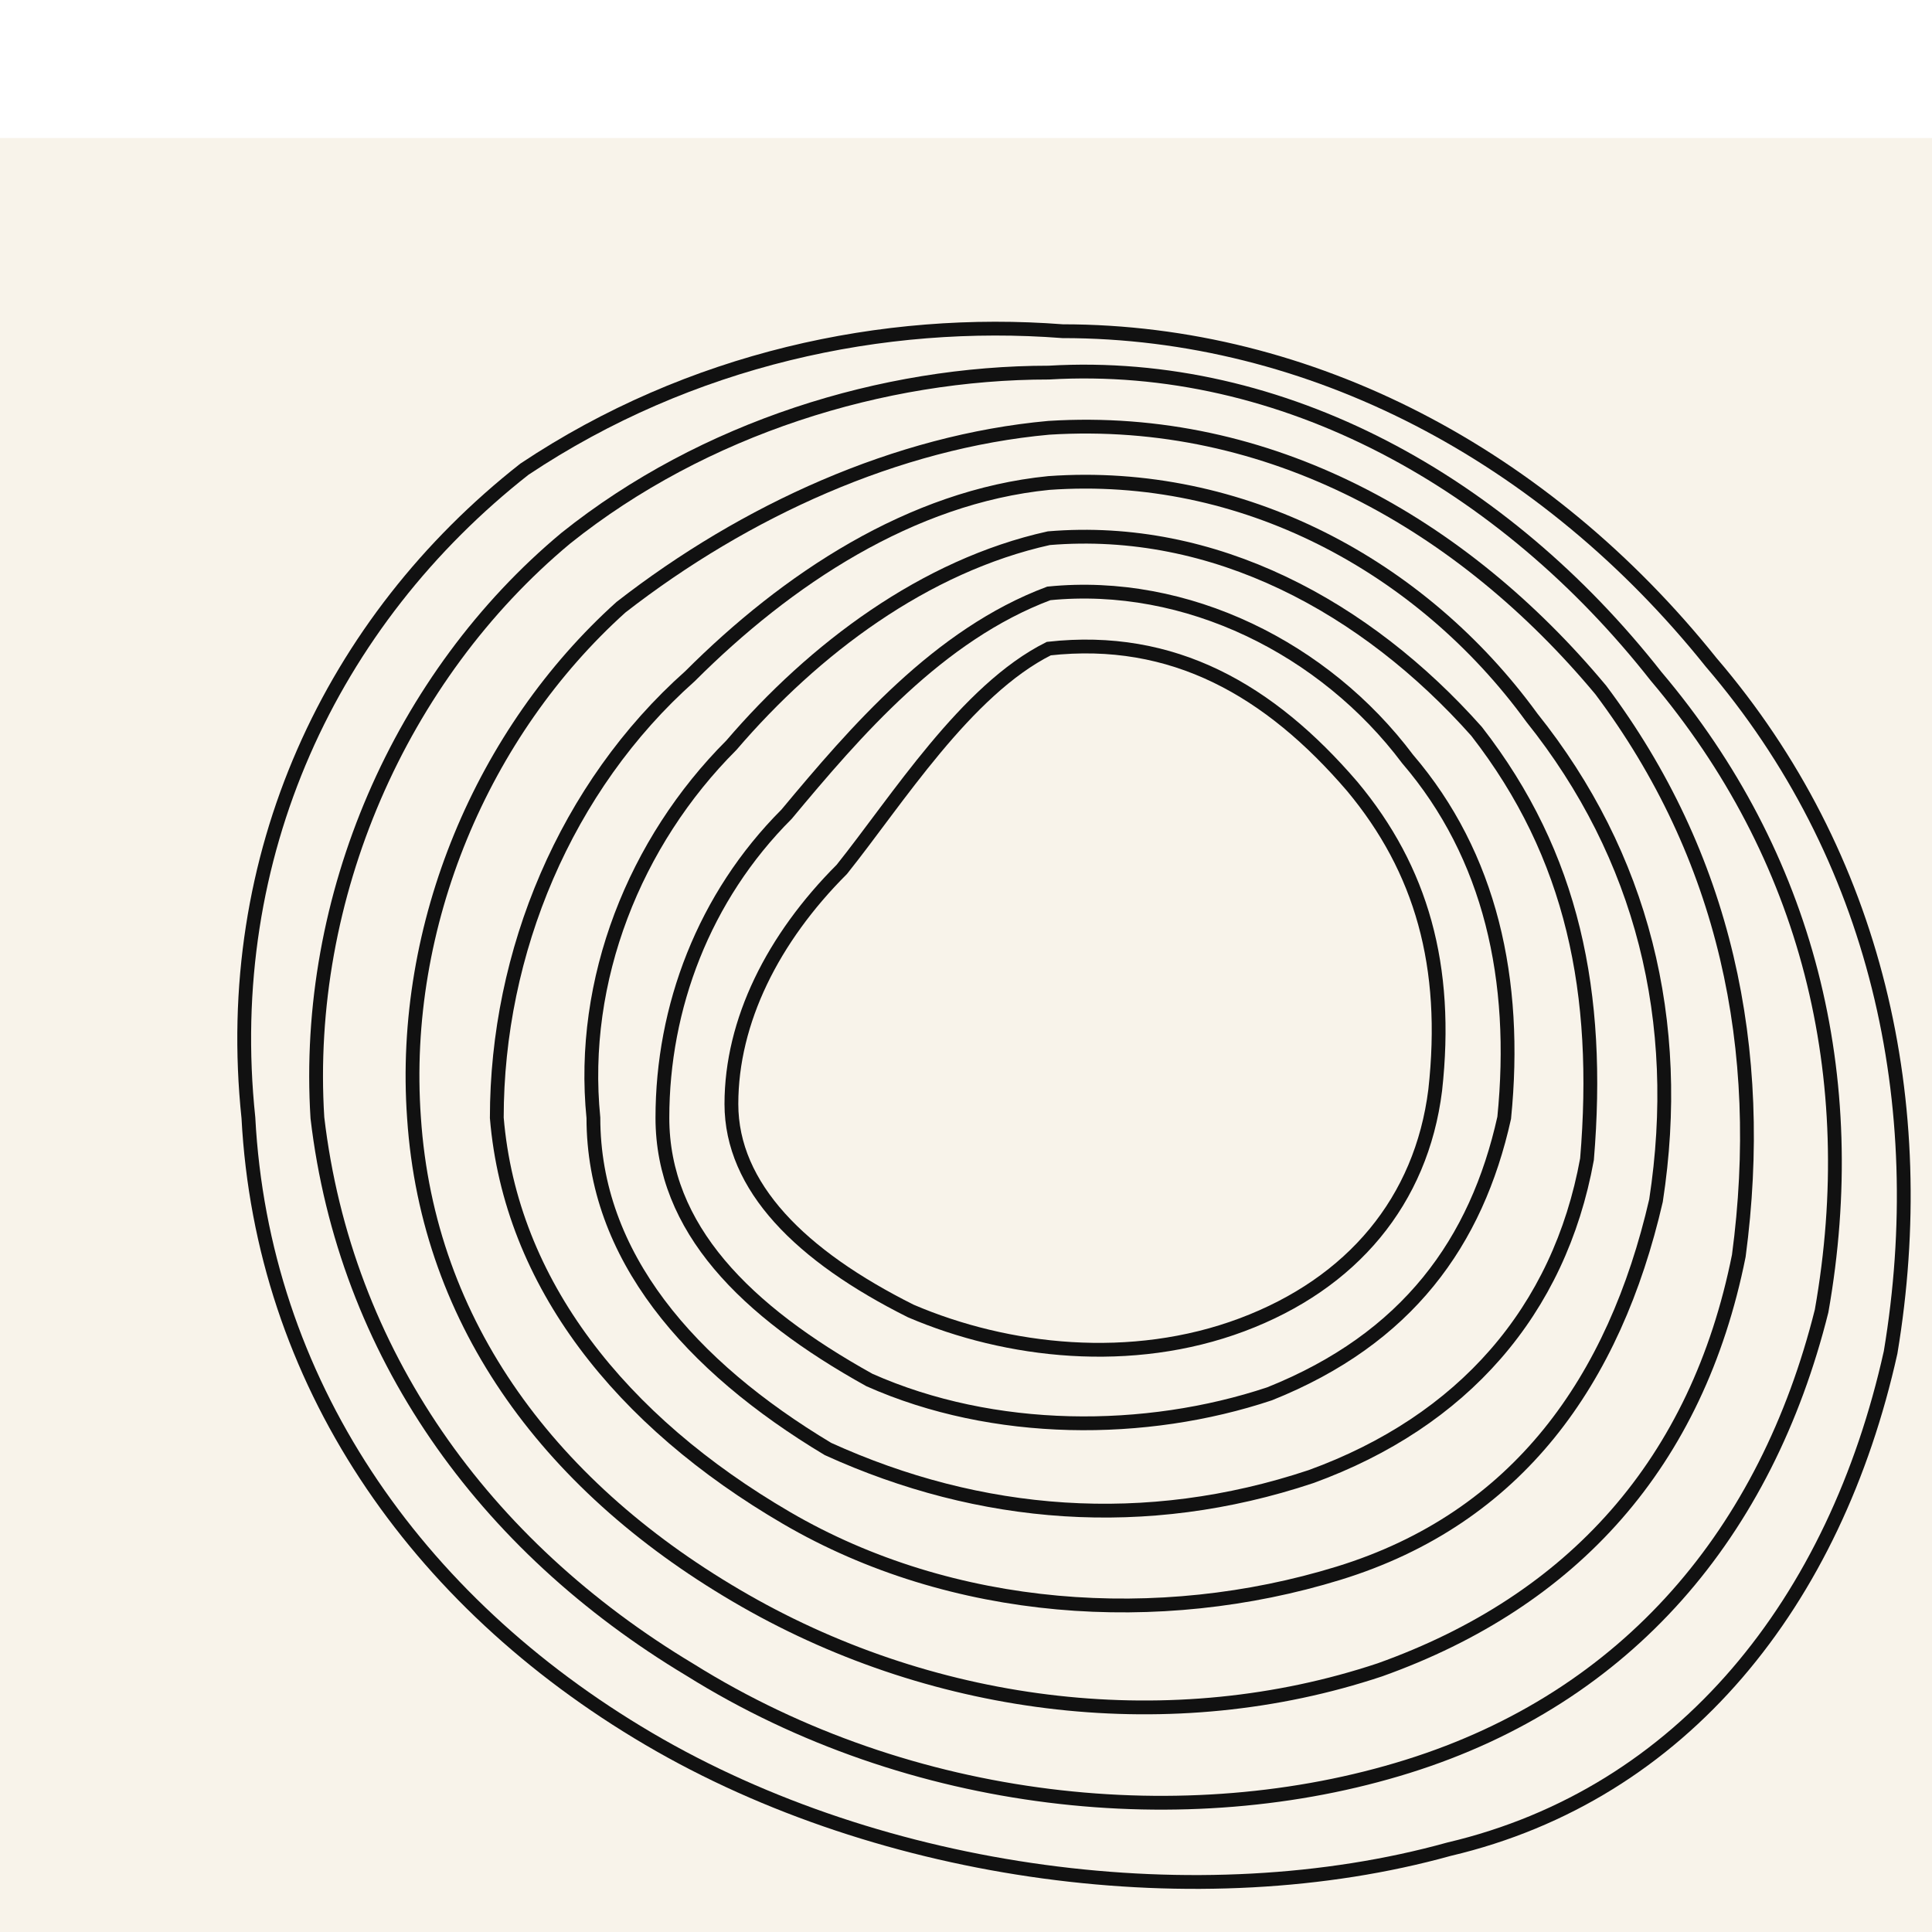
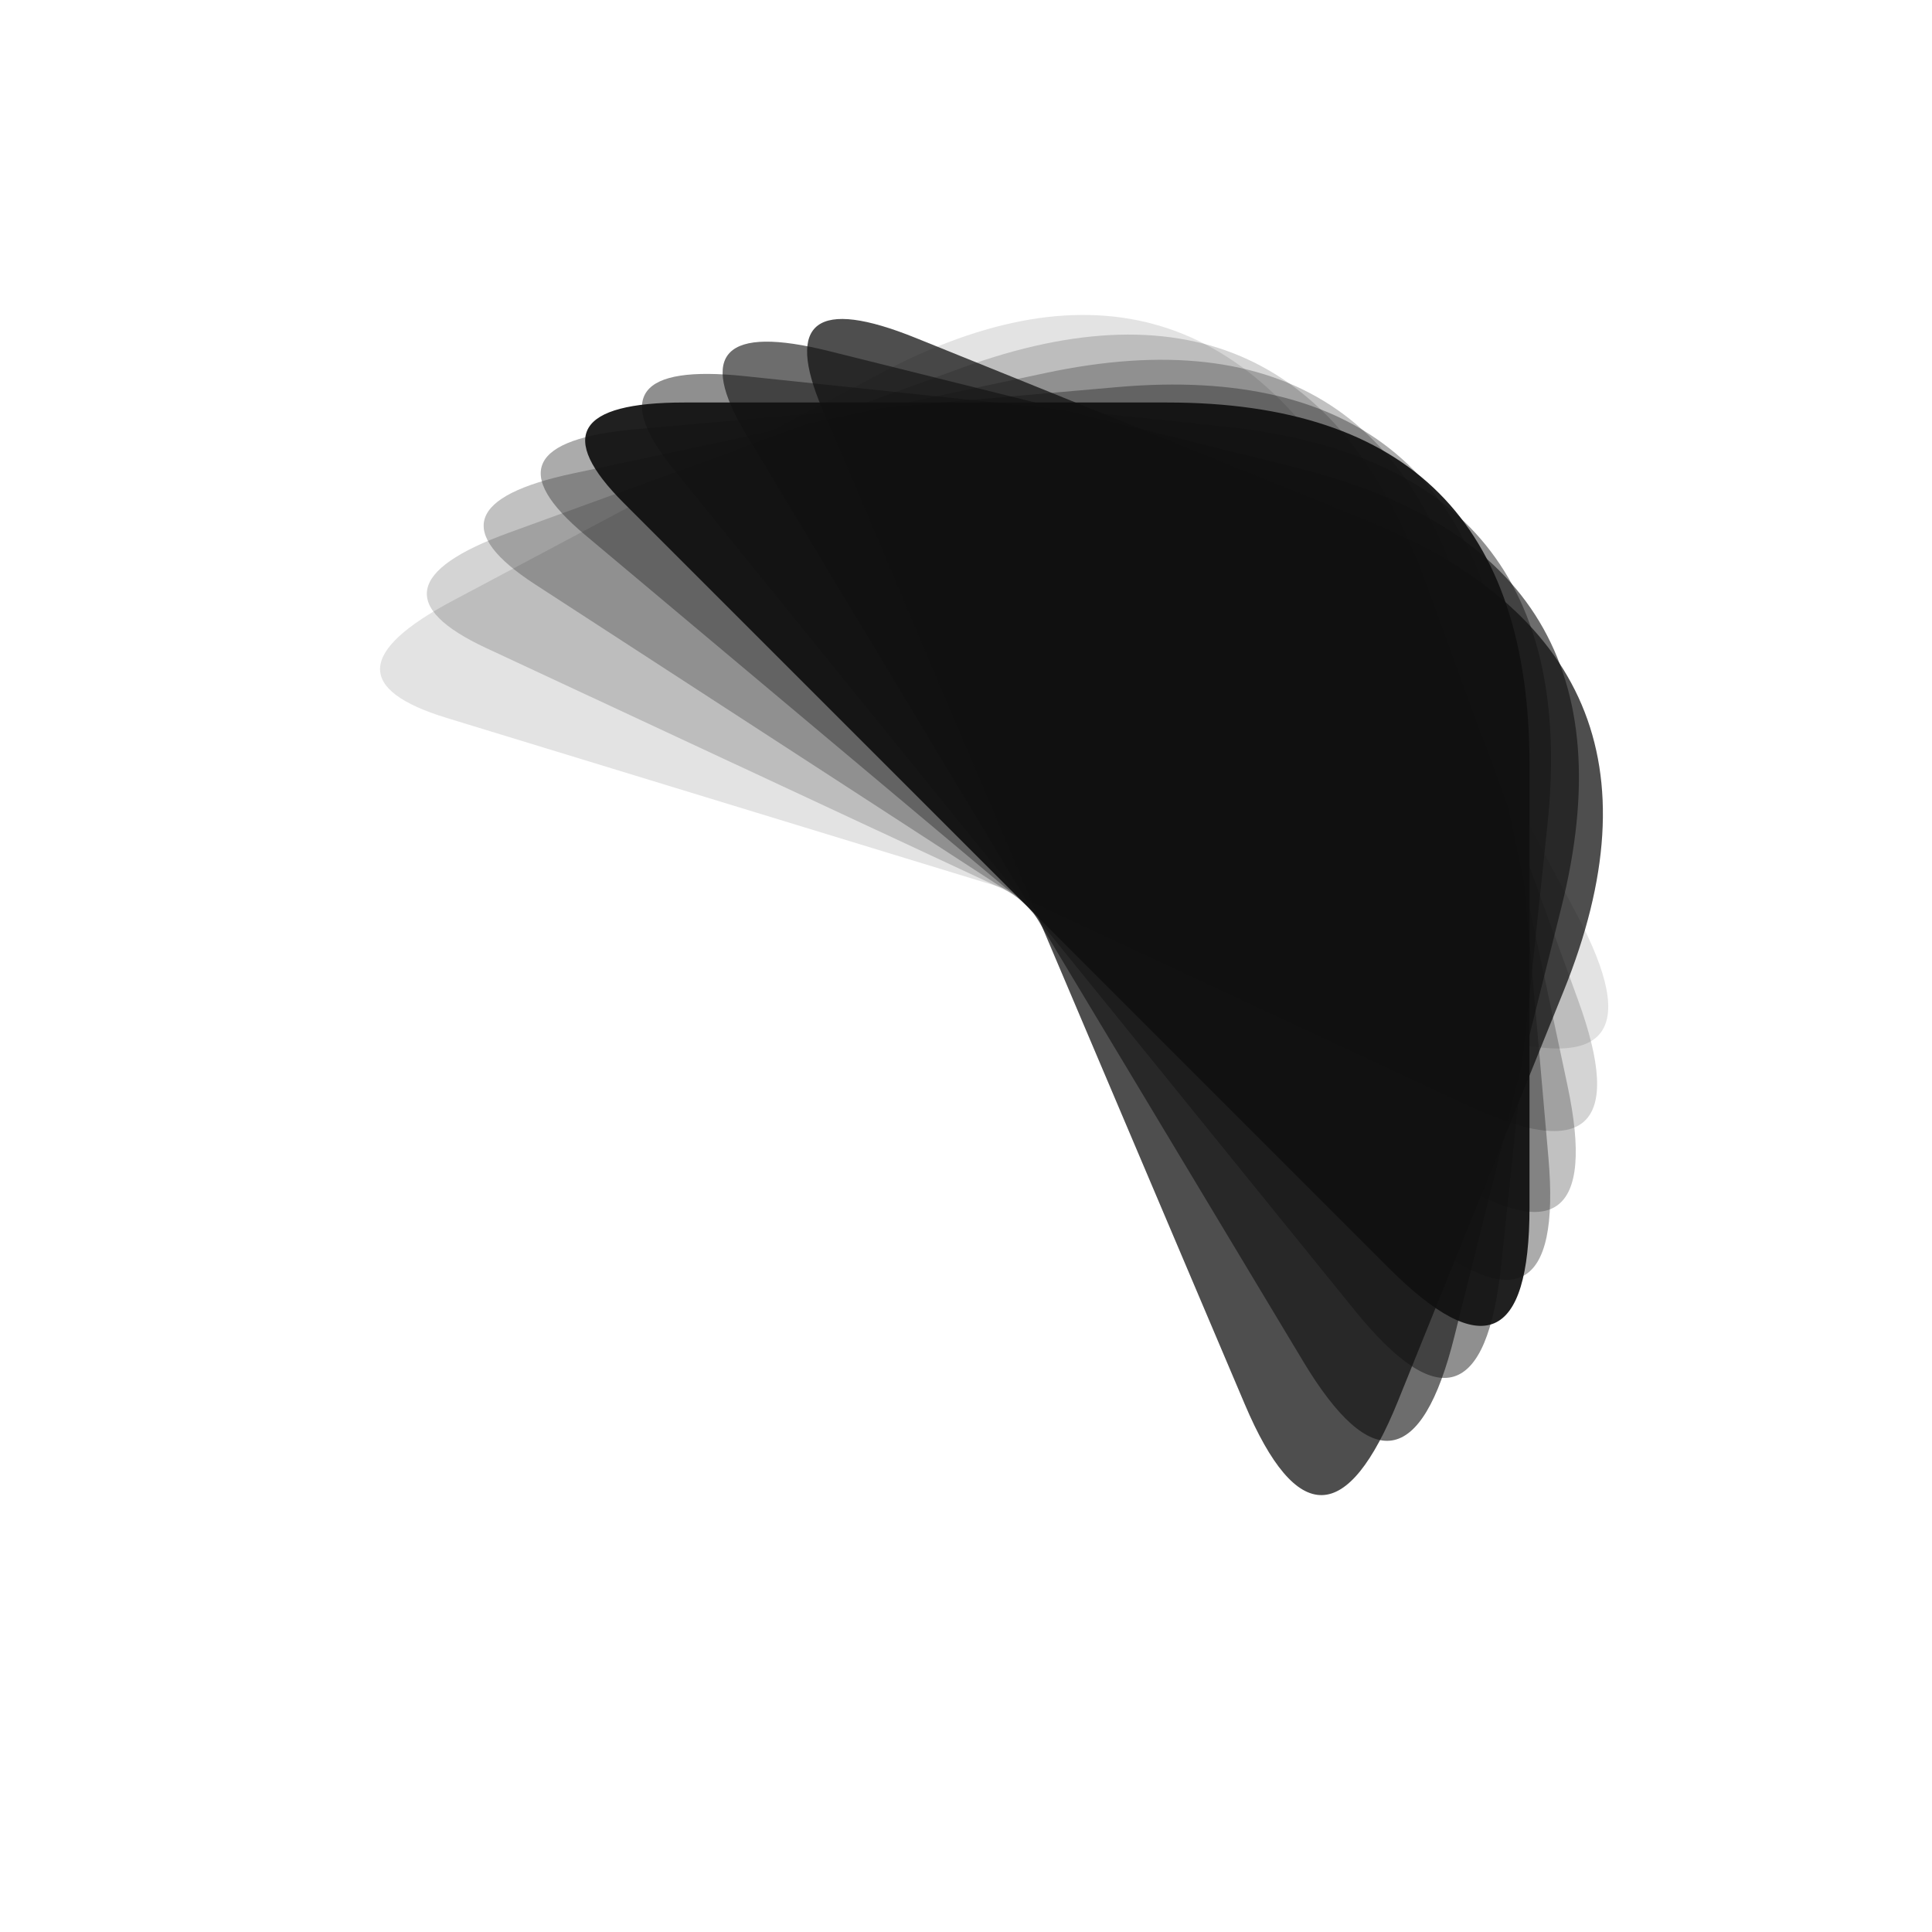
- <svg xmlns="http://www.w3.org/2000/svg" width="256" height="256" viewBox="0 0 140 120" fill="none">
-   <rect width="256" height="256" fill="#F8F3EA" />
-   <g transform="translate(8 8)">
-     <path d="M69 6C87 6 104 15 116 30C128 44 132 62 129 80C125 98 114 112 97 116C79 121 56 118 39 108C22 98 11 82 10 63C8 44 16 27 30 16C42 8 56 5 69 6Z" stroke="#111111" stroke-width="1" />
-     <path d="M68 9C85 8 101 17 112 31C123 44 127 60 124 77C120 93 110 105 94 110C78 115 58 113 42 103C27 94 17 80 15 63C14 47 21 31 33 21C43 13 56 9 68 9Z" stroke="#111111" stroke-width="1" />
-     <path d="M68 13C84 12 98 20 108 32C117 44 120 58 118 73C115 88 106 98 92 103C77 108 60 106 46 98C32 90 23 78 22 63C21 49 27 35 37 26C46 19 57 14 68 13Z" stroke="#111111" stroke-width="1" />
-     <path d="M68 17C82 16 95 23 103 34C111 44 114 56 112 69C109 82 102 92 89 96C76 100 61 99 49 92C37 85 29 75 28 63C28 51 33 39 42 31C49 24 58 18 68 17Z" stroke="#111111" stroke-width="1" />
-     <path d="M68 21C80 20 91 26 99 35C106 44 108 54 107 66C105 77 98 85 87 89C75 93 63 92 52 87C42 81 35 73 35 63C34 53 38 43 45 36C51 29 59 23 68 21Z" stroke="#111111" stroke-width="1" />
-     <path d="M68 25C78 24 88 29 94 37C100 44 102 53 101 63C99 72 94 79 84 83C75 86 64 86 55 82C46 77 40 71 40 63C40 55 43 47 49 41C54 35 60 28 68 25Z" stroke="#111111" stroke-width="1" />
-     <path d="M68 29C77 28 84 32 90 39C95 45 97 52 96 61C95 69 90 75 82 78C74 81 65 80 58 77C50 73 45 68 45 62C45 56 48 50 53 45C57 40 62 32 68 29Z" stroke="#111111" stroke-width="1" />
-   </g>
+ <svg xmlns="http://www.w3.org/2000/svg" width="256" height="256" viewBox="0 0 96 96" fill="none">
+   <path d="M34 20L58 20Q76 20 76 38V60Q76 70 69 63L31 25Q26 20 34 20Z" fill="#111111" fill-opacity="0.93" />
+   <path d="M34 20L58 20Q76 20 76 38V60Q76 70 69 63L31 25Q26 20 34 20Z" fill="#111111" fill-opacity="0.12" transform="rotate(-28 48 48)" />
+   <path d="M34 20L58 20Q76 20 76 38V60Q76 70 69 63L31 25Q26 20 34 20Z" fill="#111111" fill-opacity="0.18" transform="rotate(-20 48 48)" />
+   <path d="M34 20L58 20Q76 20 76 38V60Q76 70 69 63L31 25Q26 20 34 20Z" fill="#111111" fill-opacity="0.26" transform="rotate(-12 48 48)" />
+   <path d="M34 20L58 20Q76 20 76 38V60Q76 70 69 63L31 25Q26 20 34 20Z" fill="#111111" fill-opacity="0.35" transform="rotate(-5 48 48)" />
+   <path d="M34 20L58 20Q76 20 76 38V60Q76 70 69 63L31 25Q26 20 34 20Z" fill="#111111" fill-opacity="0.47" transform="rotate(6 48 48)" />
+   <path d="M34 20L58 20Q76 20 76 38V60Q76 70 69 63L31 25Q26 20 34 20Z" fill="#111111" fill-opacity="0.61" transform="rotate(14 48 48)" />
+   <path d="M34 20L58 20Q76 20 76 38V60Q76 70 69 63L31 25Q26 20 34 20Z" fill="#111111" fill-opacity="0.74" transform="rotate(22 48 48)" />
</svg>
